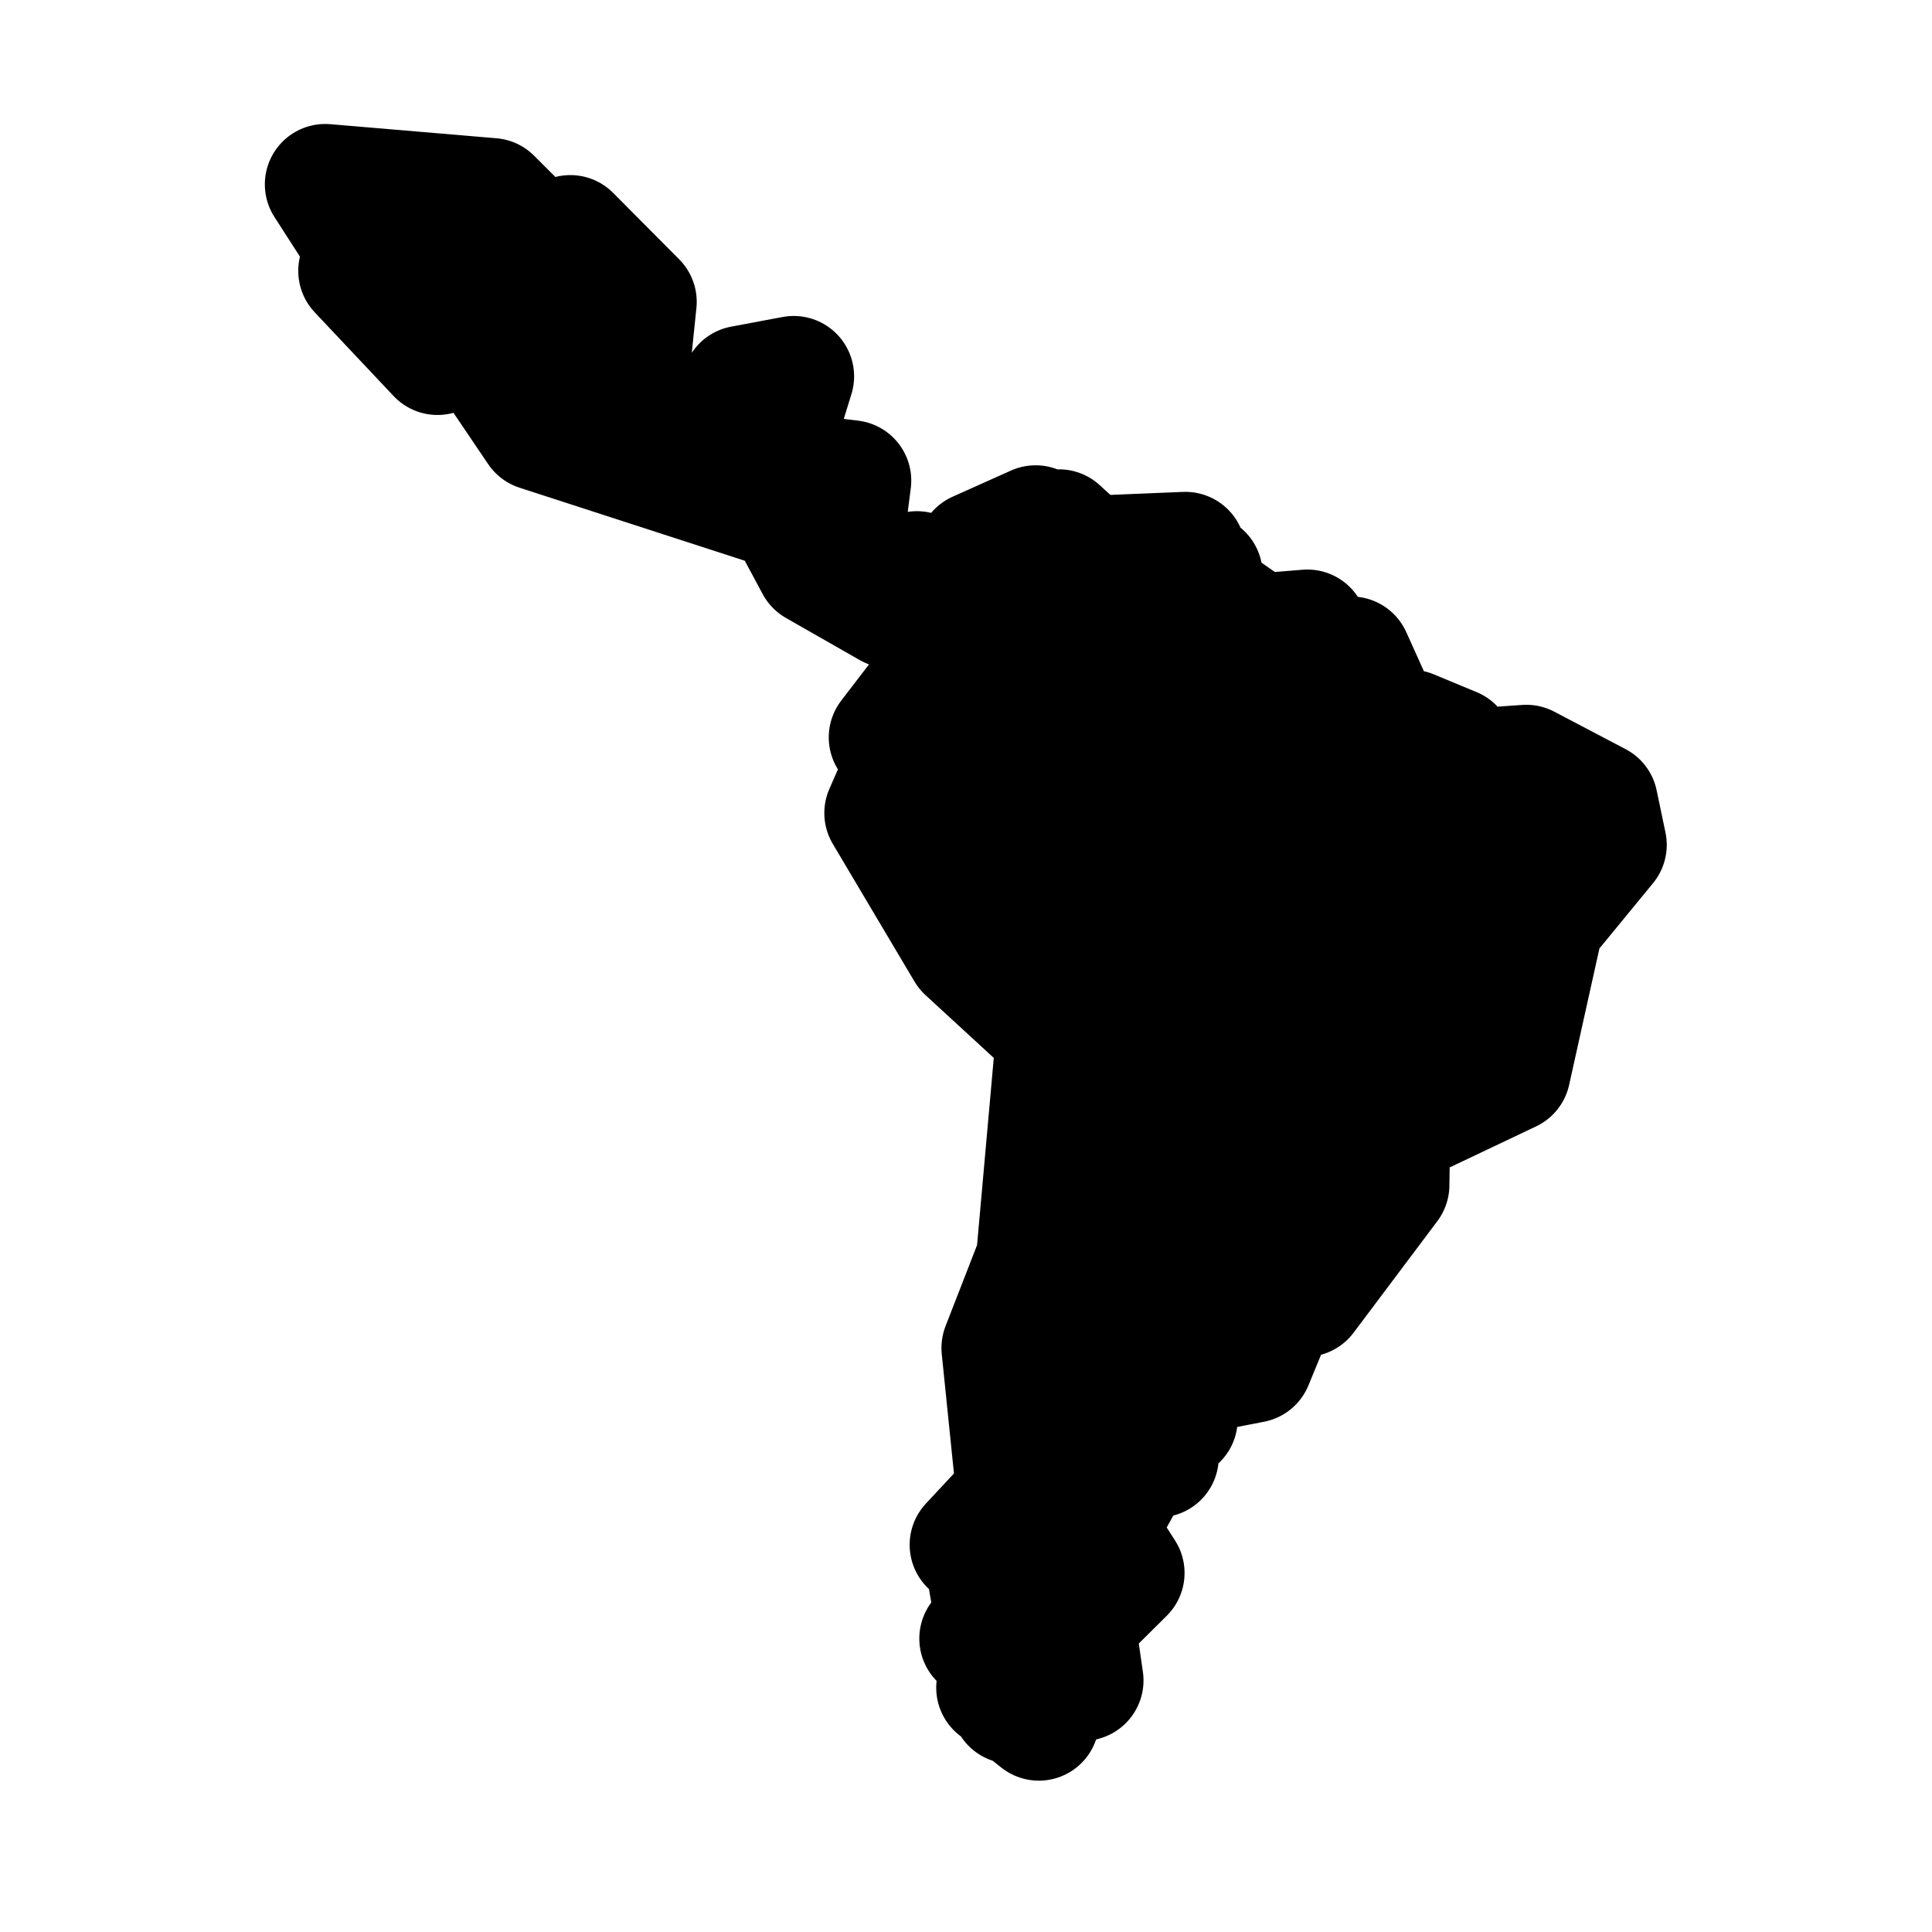
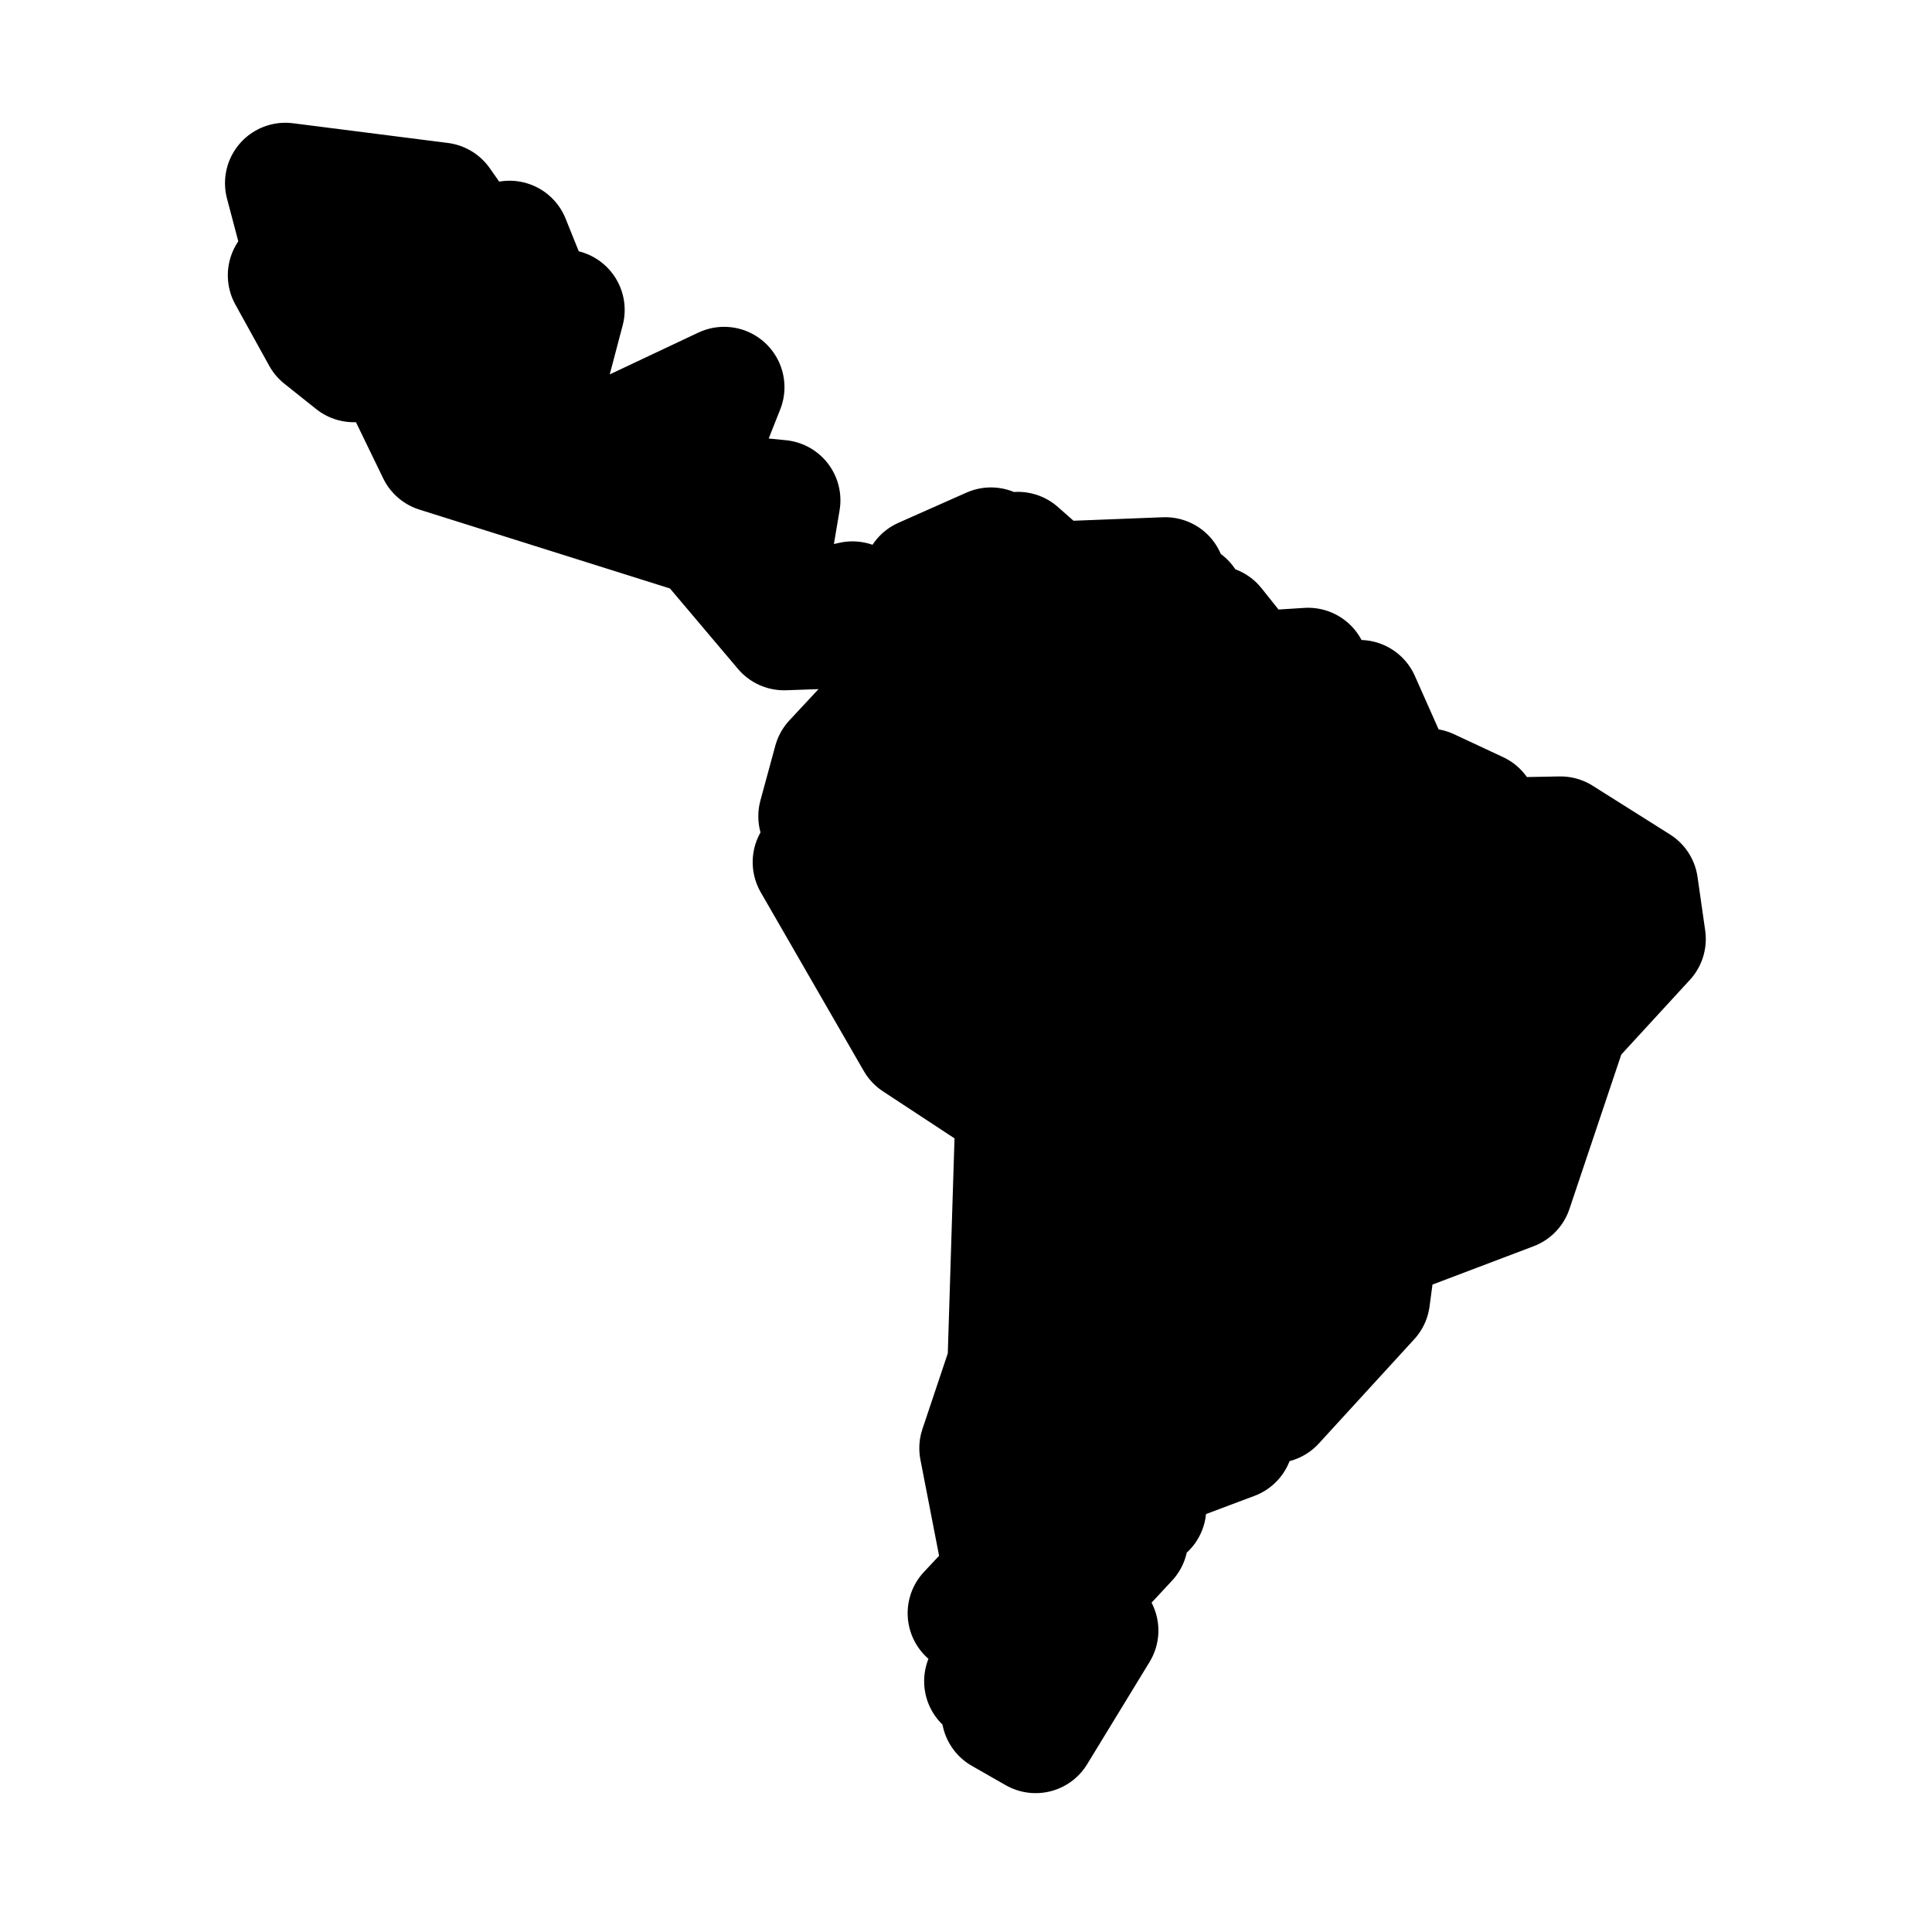
<svg xmlns="http://www.w3.org/2000/svg" width="48" height="48" viewBox="0 0 48 48" fill="currentColor" stroke="currentColor" stroke-width="3" stroke-linecap="round" stroke-linejoin="round" class="li li-solid">
-   <path d="M31.26 15.75L32.48 15.65L32.38 17.07L33.57 16.32L34.08 17.45L33.01 18.5L33.7 18.26L34.18 18.93L35.05 18.14L36.11 18.58L36.08 19.14L37.92 19.01L39.69 19.94L39.91 20.99L38.35 22.89L37.52 26.63L34.53 28.05L34.51 29.44L32.43 32.21L31.01 32.12L30.87 31.19L31.45 33.05L31.12 33.85L29.27 34.21L29.25 35.26L28.19 35.25L28.78 36.2L28.25 36.18L27.24 38.01L27.93 39.08L26.7 40.3L26.91 41.75L26 42.01L25.81 42.74L25.37 42.39L25.83 42.04L25.13 42.32L25.72 41.91L24.76 41.93L25.33 41.69L24.34 40.71L24.84 40.87L24.54 39.12L25 39.2L24.1 38.38L24.78 37.65L24.82 38.3L25.27 37.21L24.89 33.49L25.75 31.28L26.25 25.68L24.01 23.62L21.98 20.2L22.55 18.9L22.09 18.32L23.57 16.39L23.31 14.75L22.66 14.4L22.11 15.1L20.27 14.05L19.54 12.69L13.37 10.69L9.66 5.2L8.93 4.87L10.87 8.81L8.91 6.73L9.27 6.43L8.08 4.58L12.21 4.93L13.45 6.17L14.17 5.85L15.81 7.5L15.62 9.34L16.82 10.75L17.98 10.64L18.44 9.59L19.72 9.35L19 11.68L21.14 11.94L20.94 13.5L21.64 14.43L22.78 14.2L23.68 14.82L24.28 13.71L25.73 13.06L25.66 14.38L26.31 13.16L27.03 13.82L29.45 13.72L29.05 13.81L29.87 14.27L29.55 14.56Z" fill-rule="evenodd" />
+   <path d="M31.08 16.69L32.5 16.6L32.4 18.24L33.78 17.4L34.38 18.75L33.12 19.94L33.92 19.69L34.47 20.49L35.49 19.6L36.71 20.17L36.66 20.83L38.77 20.79L40.69 22L40.88 23.33L38.96 25.42L37.57 29.56L34.22 30.83L34.03 32.26L31.66 34.85L30.28 34.7L30.19 33.81L30.64 35.76L28.51 36.56L28.47 37.47L27.49 37.46L28.02 38.25L26.7 39.67L27.28 40.51L25.73 43.05L24.89 42.57L25.31 42.39L24.46 41.77L24.86 40.66L24.05 40.08L24.95 39.12L24.34 35.98L25.04 33.89L25.24 27.49L22.76 25.86L20.2 21.42L20.9 20.44L20.34 20.28L20.71 18.92L22.07 17.46L21.78 15.57L19.48 15.65L17.51 13.32L10.87 11.23L7.79 4.88L8.79 8.99L8 8.36L7.16 6.84L7.61 6.52L7.09 4.55L10.94 5.04L11.84 6.32L12.66 5.99L13.26 7.48L14.02 7.7L13.5 9.67L14.62 11.21L17.99 9.62L16.97 12.19L19.38 12.43L19.08 14.21L19.84 15.25L21.18 14.95L22.21 15.65L22.93 14.36L24.62 13.61L24.52 15.11L25.29 13.72L26.13 14.46L28.95 14.35L28.48 14.44L29.44 14.97L29.07 15.31L30.17 15.55Z" fill-rule="evenodd" />
</svg>
